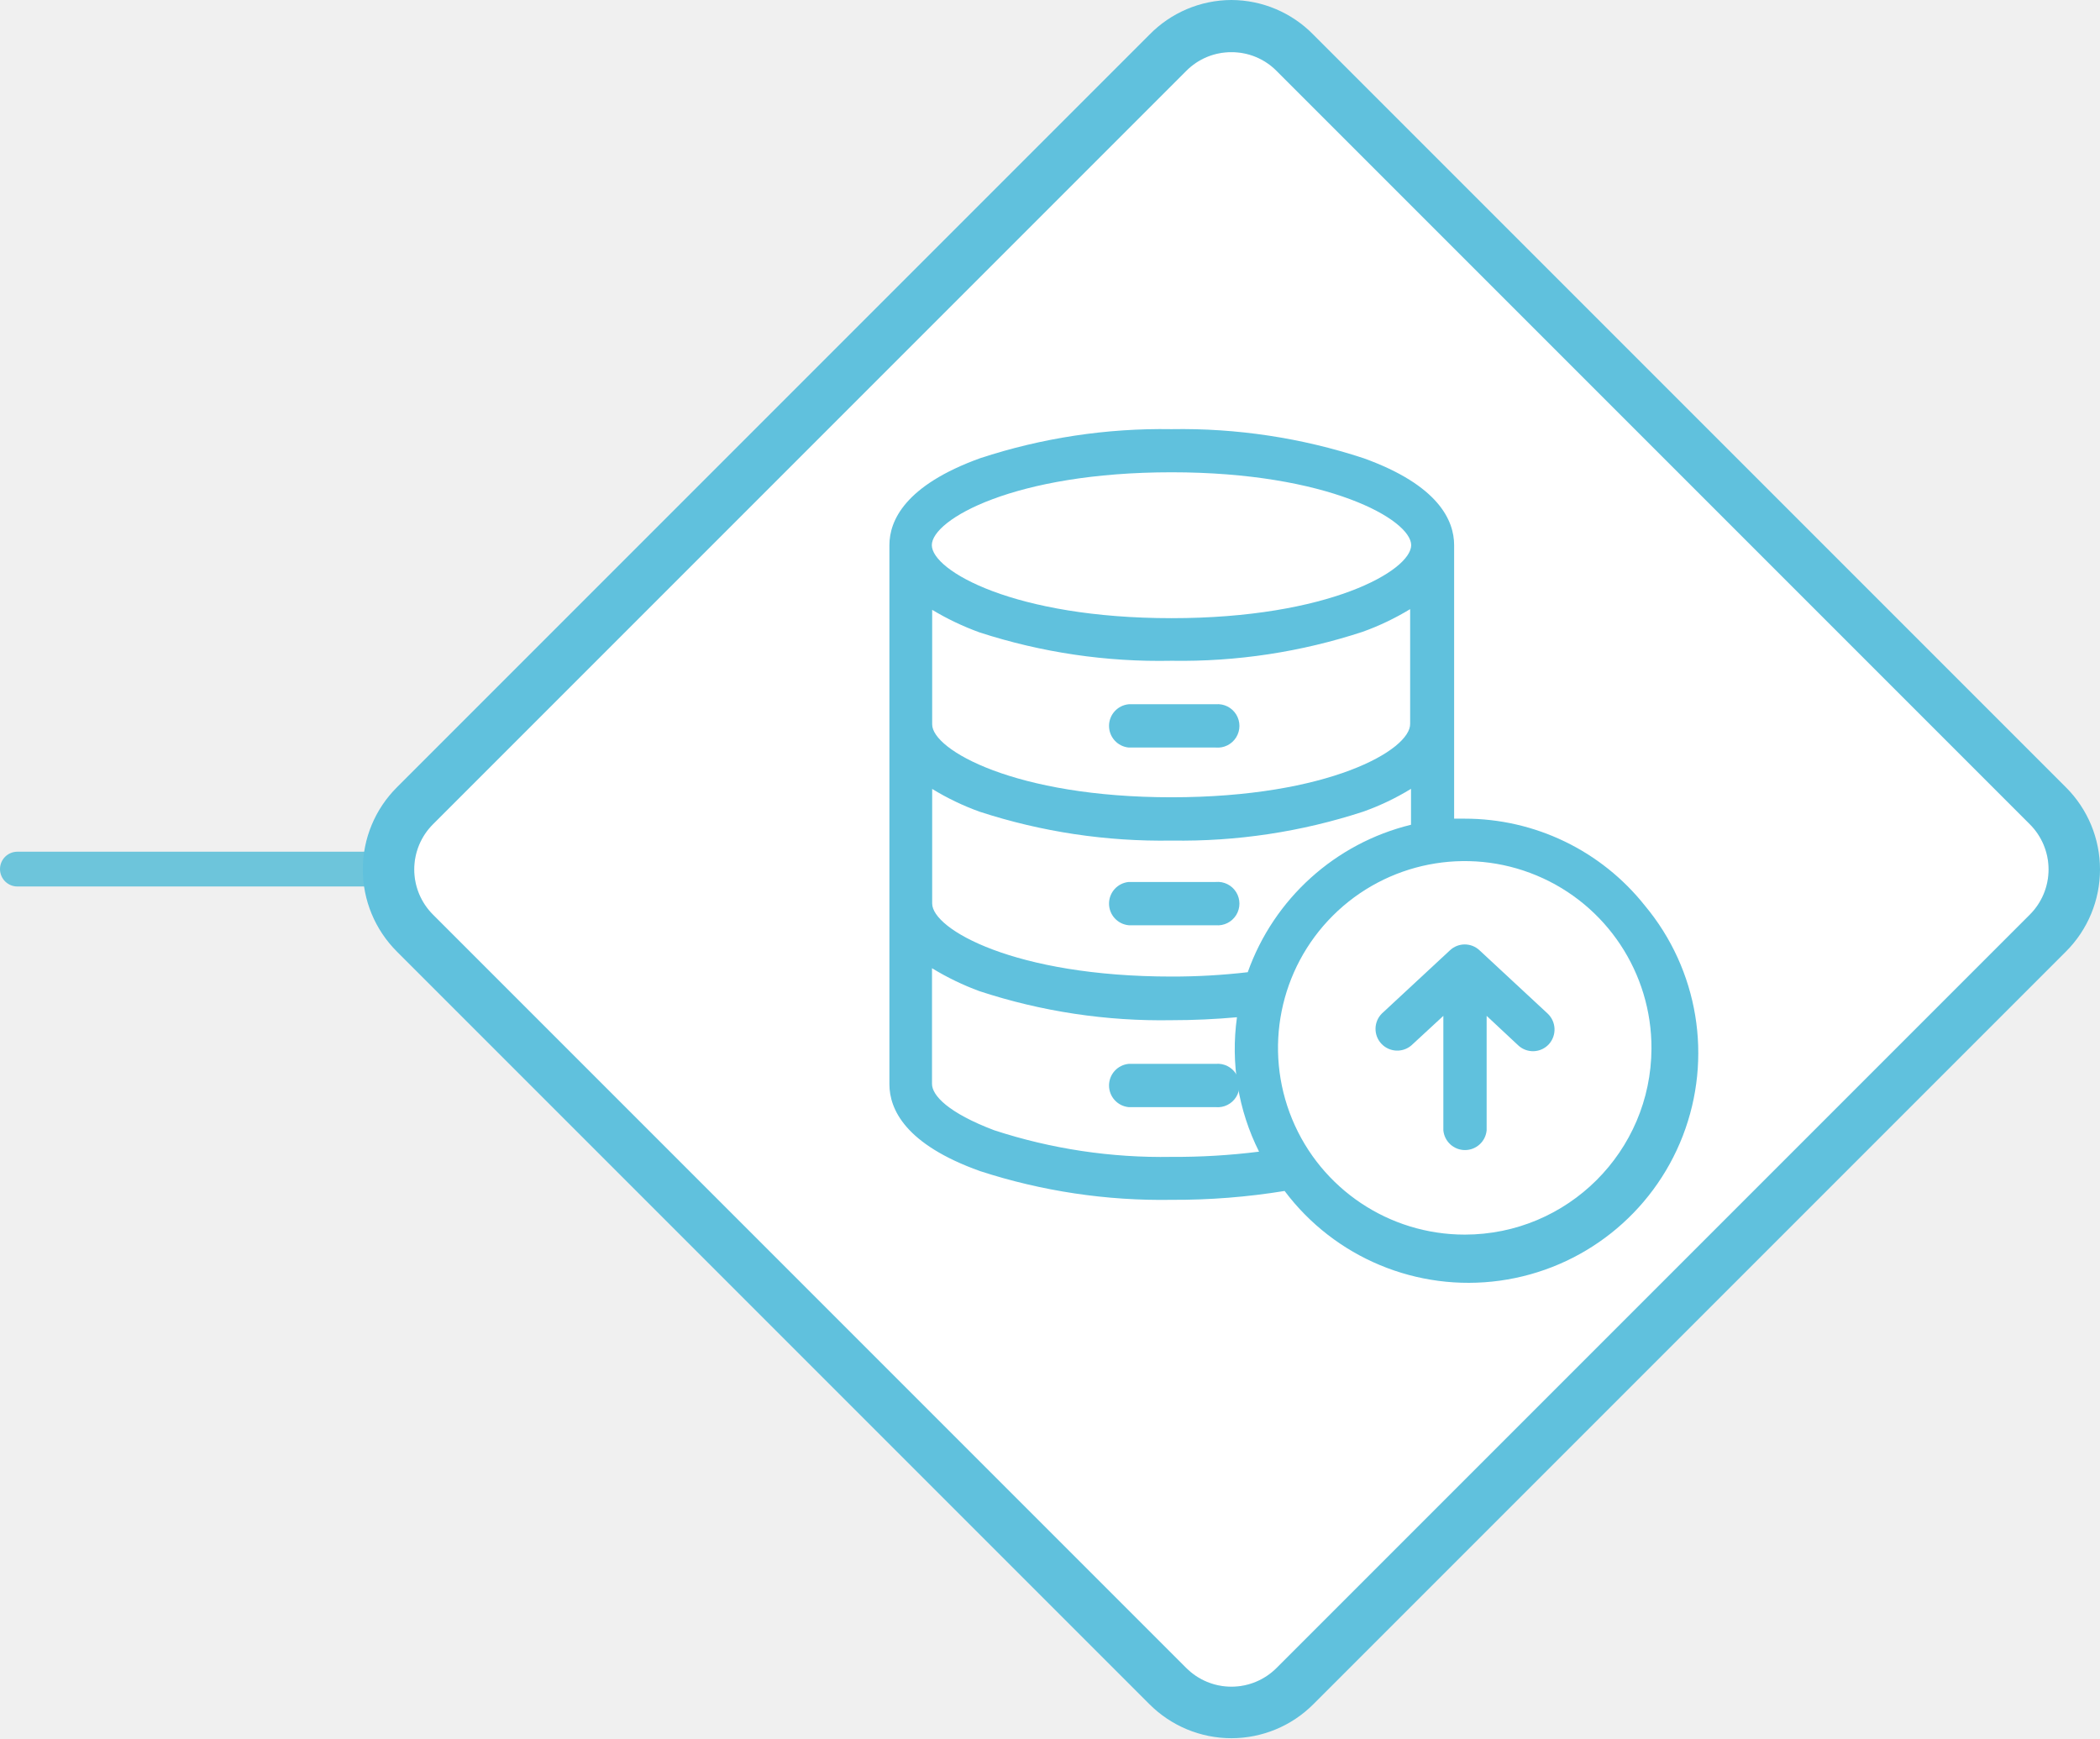
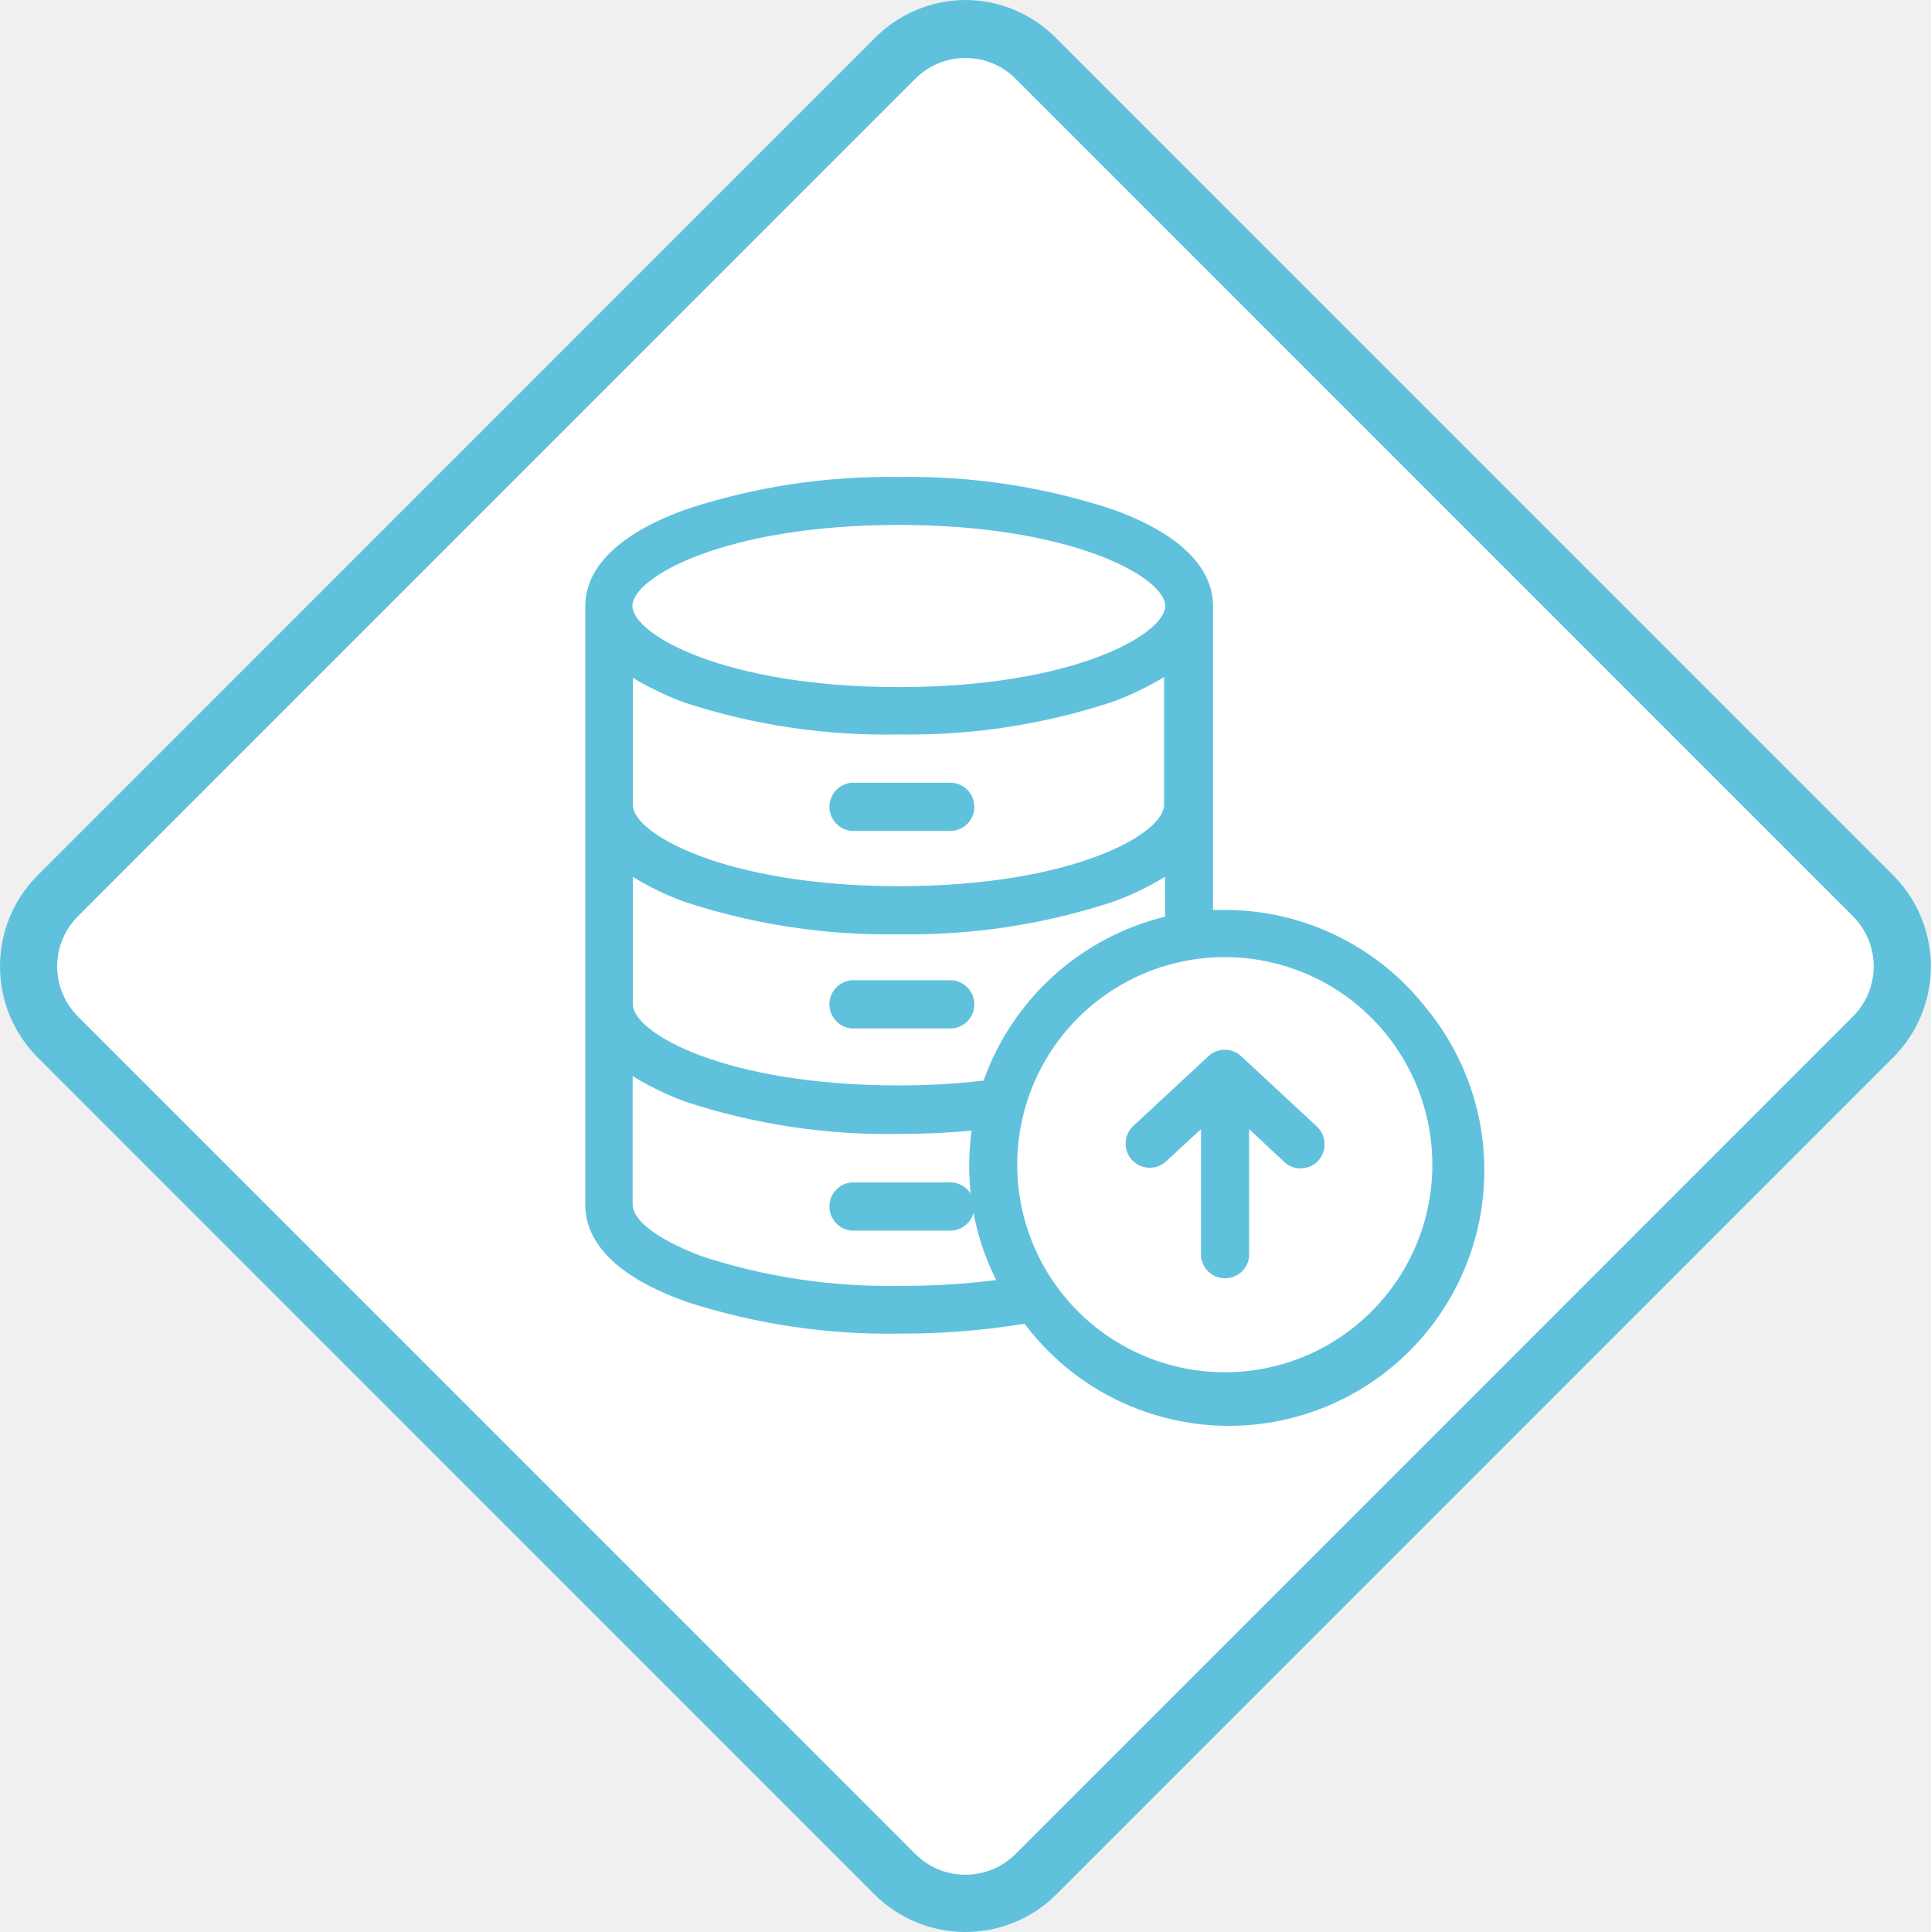
- <svg xmlns="http://www.w3.org/2000/svg" width="120.781" height="99.961" viewBox="0 0 120.781 99.961">
-   <g id="Grupo_91709" data-name="Grupo 91709" transform="translate(-729.176 -1594.961)">
-     <line id="Línea_87" data-name="Línea 87" x2="21.177" transform="translate(730.176 1644.941)" fill="none" stroke="#6dc5db" stroke-linecap="round" stroke-width="2" />
+ <svg xmlns="http://www.w3.org/2000/svg" width="99.914" height="99.961" viewBox="0 0 99.914 99.961">
+   <g id="Grupo_91685" data-name="Grupo 91685" transform="translate(-750.043 -1594.961)">
    <g id="CF1_ico_excel_copia" data-name="CF1_ico excel copia" transform="translate(750 1594.961)">
      <path id="Trazado_113597" data-name="Trazado 113597" d="M50,3a3.63,3.63,0,0,1,2.6,1.08L95.92,47.4a3.67,3.67,0,0,1,0,5.2L52.6,95.92a3.67,3.67,0,0,1-5.2,0L4.08,52.6a3.67,3.67,0,0,1,0-5.2L47.4,4.08A3.63,3.63,0,0,1,50,3" fill="#fff" />
      <path id="Trazado_113598" data-name="Trazado 113598" d="M50,3a3.63,3.63,0,0,1,2.6,1.08L95.92,47.4a3.67,3.67,0,0,1,0,5.2L52.6,95.92a3.67,3.67,0,0,1-5.2,0L4.08,52.6a3.67,3.67,0,0,1,0-5.2L47.4,4.08A3.63,3.63,0,0,1,50,3m0-3a6.62,6.62,0,0,0-4.72,2L2,45.28a6.67,6.67,0,0,0,0,9.44L45.28,98a6.66,6.66,0,0,0,9.44,0L98,54.72a6.67,6.67,0,0,0,0-9.44L54.72,2A6.62,6.62,0,0,0,50,0Z" fill="#60c1dd" />
      <g id="Grupo_89664" data-name="Grupo 89664">
        <path id="Trazado_113599" data-name="Trazado 113599" d="M49.1,40.5h-5a1.25,1.25,0,0,0,0,2.49h5a1.25,1.25,0,1,0,0-2.49Z" fill="#60c1dd" />
        <path id="Trazado_113600" data-name="Trazado 113600" d="M49.1,50.72h-5a1.25,1.25,0,0,0,0,2.49h5a1.25,1.25,0,1,0,0-2.49Z" fill="#60c1dd" />
        <path id="Trazado_113601" data-name="Trazado 113601" d="M49.1,61.18h-5a1.25,1.25,0,0,0,0,2.49h5a1.25,1.25,0,1,0,0-2.49Z" fill="#60c1dd" />
        <path id="Trazado_113602" data-name="Trazado 113602" d="M73.78,52.08a13.22,13.22,0,0,0-10.37-5h-.6V31.35c0-1.42-.9-3.45-5.21-5a33.54,33.54,0,0,0-11.05-1.67,33.48,33.48,0,0,0-11,1.67c-4.32,1.56-5.22,3.59-5.22,5v31c0,1.43.9,3.46,5.22,5A33.78,33.78,0,0,0,46.56,69a39.291,39.291,0,0,0,6.5-.51A13.22,13.22,0,1,0,73.78,52.08ZM46.56,27.16c9,0,13.78,2.73,13.78,4.19s-4.74,4.2-13.78,4.2-13.79-2.73-13.79-4.2S37.51,27.16,46.56,27.16Zm0,18.69c-9,0-13.77-2.73-13.77-4.19V35.07a15.51,15.51,0,0,0,2.73,1.3A33.5,33.5,0,0,0,46.56,38a33.48,33.48,0,0,0,11-1.67,15.09,15.09,0,0,0,2.72-1.3v6.59c.04,1.5-4.68,4.23-13.73,4.23Zm13.77-.48v2.06a13.32,13.32,0,0,0-9.39,8.48,37.529,37.529,0,0,1-4.37.25c-9.05,0-13.78-2.73-13.78-4.2V45.37a14.88,14.88,0,0,0,2.73,1.31,33.78,33.78,0,0,0,11.05,1.66,33.72,33.72,0,0,0,11-1.66,14.491,14.491,0,0,0,2.75-1.31ZM46.56,66.53A31.05,31.05,0,0,1,36.36,65c-2.64-1-3.58-2-3.58-2.67V55.68A15.51,15.51,0,0,0,35.51,57a33.5,33.5,0,0,0,11.05,1.67c1.28,0,2.54-.06,3.76-.17a13.16,13.16,0,0,0,1.27,7.73,38.5,38.5,0,0,1-5.03.3ZM63.42,71A10.74,10.74,0,1,1,74.16,60.3,10.74,10.74,0,0,1,63.42,71Z" fill="#60c1dd" />
        <path id="Trazado_113603" data-name="Trazado 113603" d="M68.19,58.29l-3.92-3.64a1.24,1.24,0,0,0-1.7,0l-3.92,3.64a1.25,1.25,0,0,0,1.7,1.83h0l1.84-1.7V65a1.25,1.25,0,0,0,2.49,0V58.42l1.82,1.7a1.24,1.24,0,0,0,1.76-.07A1.26,1.26,0,0,0,68.19,58.29Z" fill="#60c1dd" />
      </g>
    </g>
  </g>
</svg>
